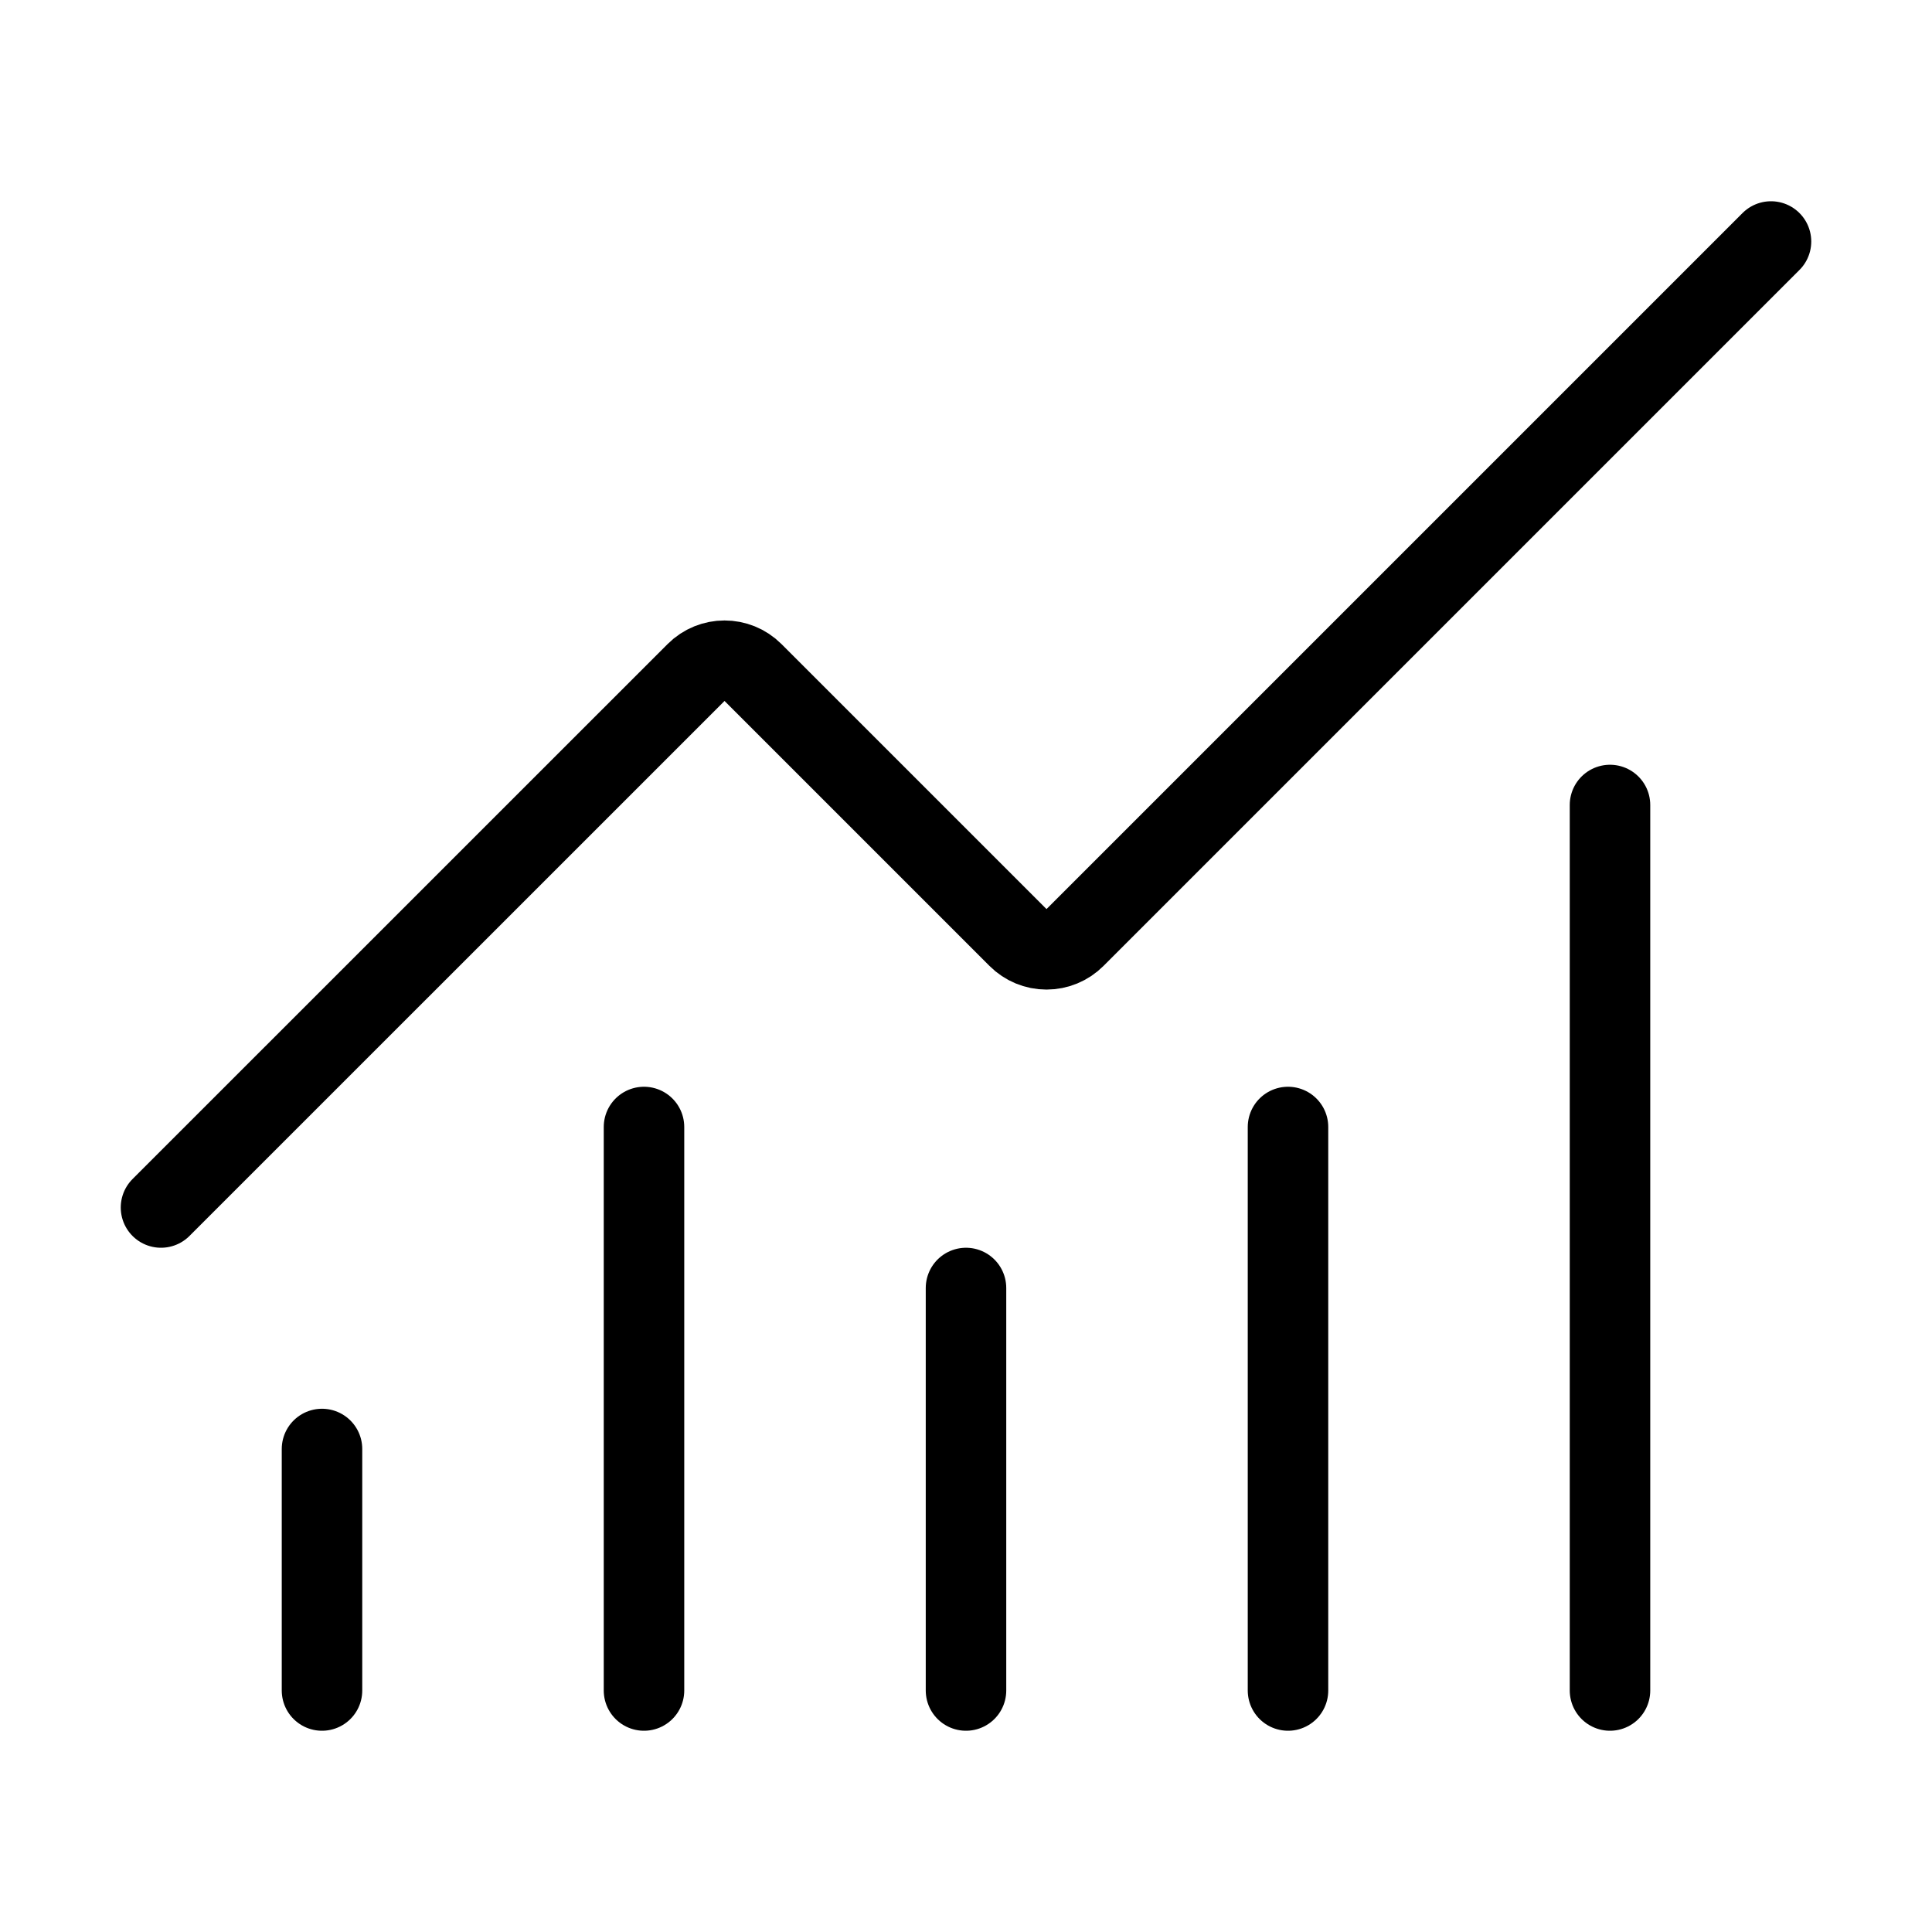
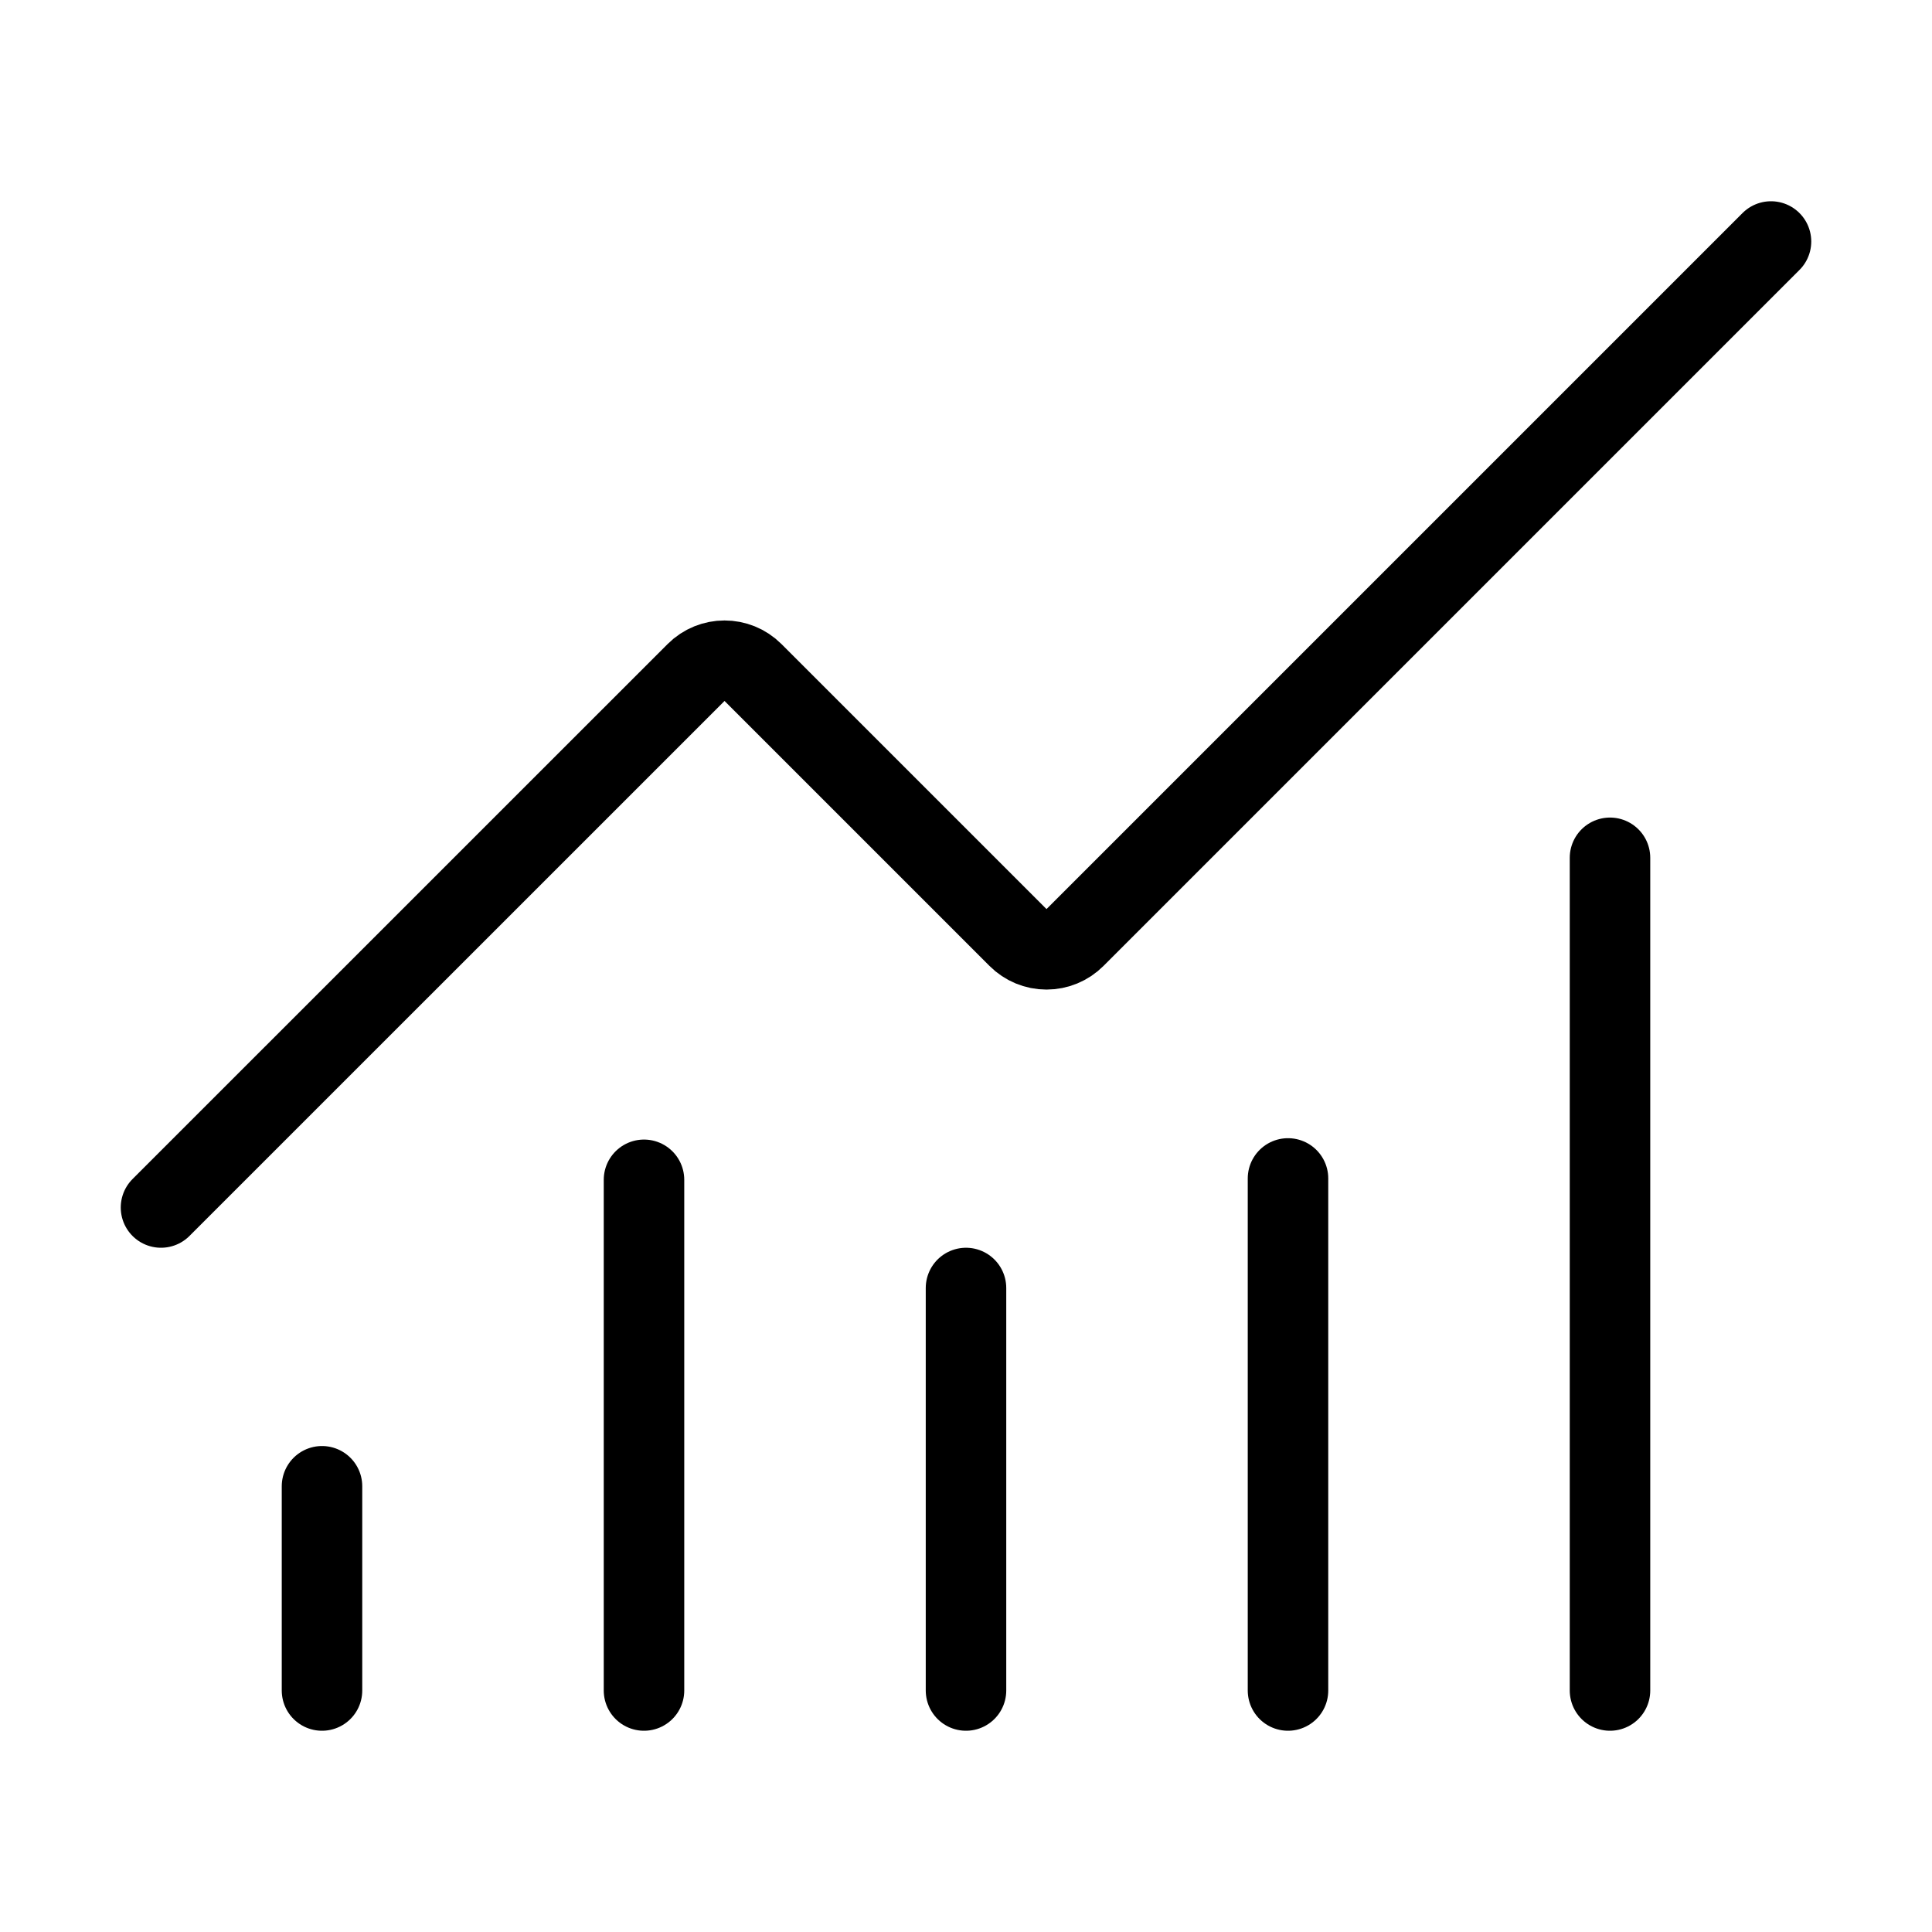
<svg xmlns="http://www.w3.org/2000/svg" width="24" height="24" viewBox="0 0 24 24" fill="none" stroke="currentColor" stroke-width="calc((100vw - 100vh) / 10)" stroke-linecap="round" stroke-linejoin="round">
  <path vector-effect="non-scaling-stroke" d="M12 16v5" />
-   <path vector-effect="non-scaling-stroke" d="M16 14v7" />
-   <path vector-effect="non-scaling-stroke" d="M20 10v11" />
+   <path vector-effect="non-scaling-stroke" d="M16 14.639V21" />
+   <path vector-effect="non-scaling-stroke" d="M20 10.656V21" />
  <path vector-effect="non-scaling-stroke" d="m22 3-8.646 8.646a.5.5 0 0 1-.708 0L9.354 8.354a.5.5 0 0 0-.707 0L2 15" />
-   <path vector-effect="non-scaling-stroke" d="M4 18v3" />
-   <path vector-effect="non-scaling-stroke" d="M8 14v7" />
+   <path vector-effect="non-scaling-stroke" d="M4 18.463V21" />
+   <path vector-effect="non-scaling-stroke" d="M8 14.656V21" />
</svg>
